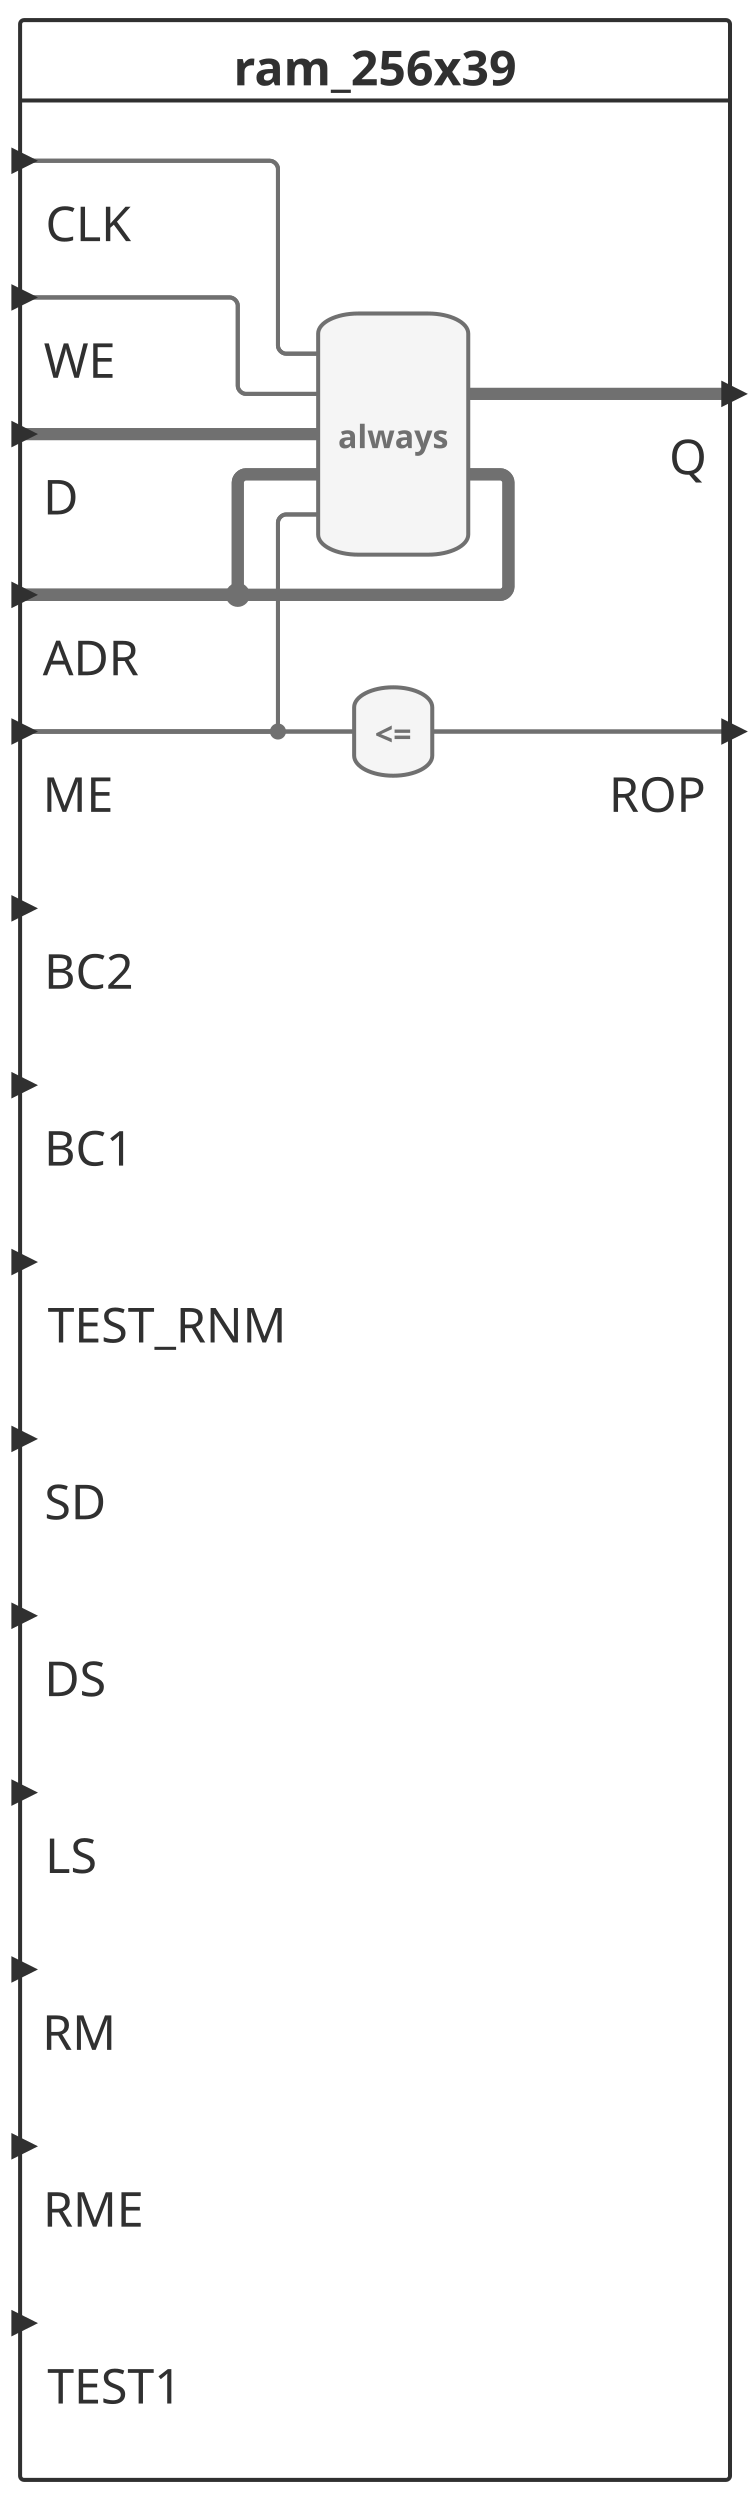
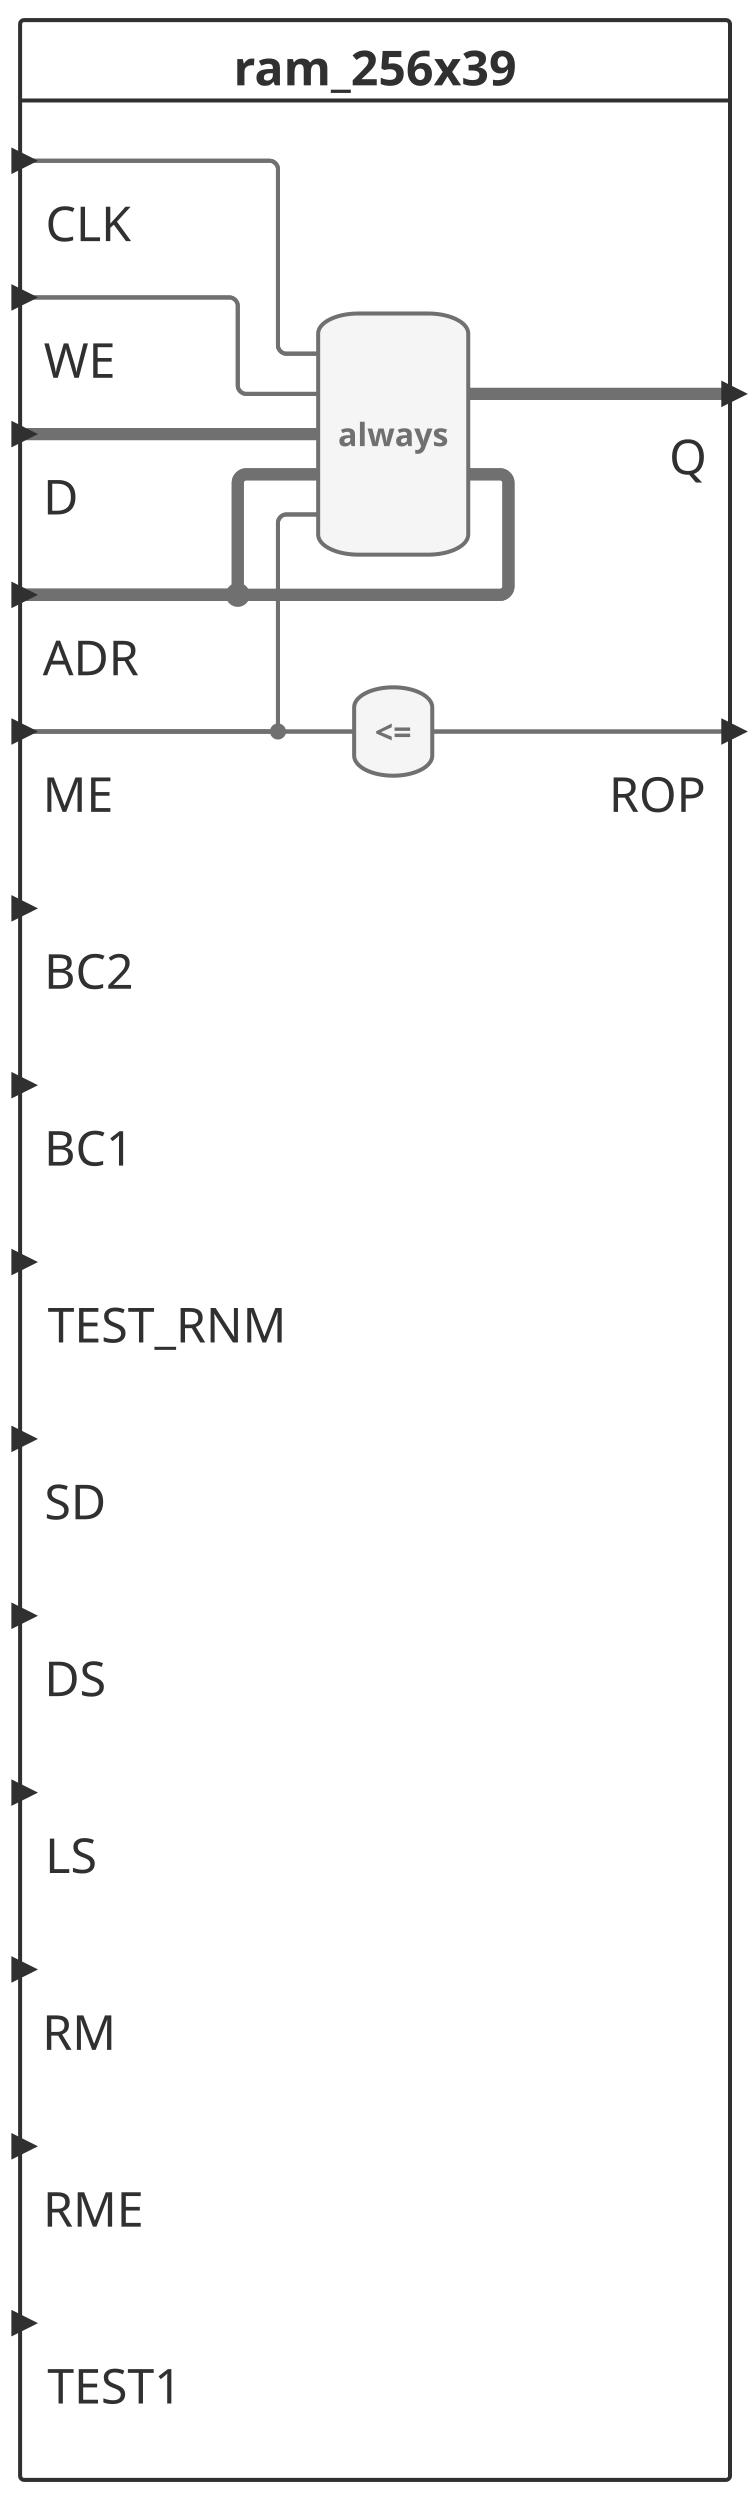
<svg xmlns="http://www.w3.org/2000/svg" id="sprotty_work.ram_256x39" class="sprotty-graph sprotty-block-diagram blockdiagram" style="font-family:&quot;Noto Sans&quot;, Helvetica, Arial, sans-serif;perspective-origin:0px 0px;transform-origin:0px 0px;" version="1.1" viewBox="7 7 186.625 622" width="186.625" height="622">
  <g transform="scale(1) translate(0,0)">
    <g id="sprotty_ArchitectureBlockImpl$ram_256x39" class="architecture" transform="translate(12, 12)">
      <g class="sprotty-block" style="fill:rgb(255, 255, 255);stroke:rgb(48, 48, 48);stroke-dasharray:0px;">
        <rect x="0" y="0" rx="1" ry="1" width="176.625" height="612" />
        <text x="88.312" y="12" class="sprotty-block-name" style="cursor:pointer;font-weight:700;perspective-origin:88.312px 0px;fill:rgb(48, 48, 48);stroke:rgba(0, 0, 0, 0);dominant-baseline:middle;text-anchor:middle;">ram_256x39</text>
        <line x1="0" y1="20" x2="176.625" y2="20" />
      </g>
      <g id="sprotty_ArchitectureBlockImpl$ram_256x39/AlwaysBlockImpl$null16/GPortImpl$ADROUT_to_ArchitectureBlockImpl$ram_256x39/BPortImpl$ADR" class="sprotty-edge thick edge" style="fill:none;stroke:rgb(112, 112, 112);stroke-linejoin:round;stroke-width:3px;">
        <g>
          <path d="M 111.5 113 L 119.5 113 C 120.5 113 121.5 114 121.5 115 L 121.5 141 C 121.5 142 120.5 143 119.5 143 L 0 143 " />
          <path d="M 111.5 113 L 119.5 113 C 120.5 113 121.5 114 121.5 115 L 121.5 141 C 121.5 142 120.5 143 119.5 143 L 0 143 " class="clickable" />
        </g>
      </g>
      <g id="sprotty_ArchitectureBlockImpl$ram_256x39/AlwaysBlockImpl$null16/GPortImpl$QOUT_to_ArchitectureBlockImpl$ram_256x39/BPortImpl$Q" class="sprotty-edge thick edge" style="fill:none;stroke:rgb(112, 112, 112);stroke-linejoin:round;stroke-width:3px;">
        <g>
          <path d="M 111.5 93 L 176.625 93 " />
          <path d="M 111.5 93 L 176.625 93 " class="clickable" />
        </g>
      </g>
      <g id="sprotty_ArchitectureBlockImpl$ram_256x39/AssignmentBlockImpl$ROP/GPortImpl$ROPOUT_to_ArchitectureBlockImpl$ram_256x39/BPortImpl$ROP" class="sprotty-edge edge" style="fill:none;stroke:rgb(112, 112, 112);stroke-linejoin:round;">
        <g>
          <path d="M 102.547 177 L 176.625 177 " />
          <path d="M 102.547 177 L 176.625 177 " class="clickable" />
        </g>
      </g>
      <g id="sprotty_ArchitectureBlockImpl$ram_256x39/BPortImpl$ME_to_ArchitectureBlockImpl$ram_256x39/AssignmentBlockImpl$ROP/GPortImpl$MEIN" class="sprotty-edge edge" style="fill:none;stroke:rgb(112, 112, 112);stroke-linejoin:round;">
        <g>
          <path d="M 0 177 L 83.109 177 " />
          <path d="M 0 177 L 83.109 177 " class="clickable" />
        </g>
      </g>
      <g id="sprotty_ArchitectureBlockImpl$ram_256x39/BPortImpl$CLK_to_ArchitectureBlockImpl$ram_256x39/AlwaysBlockImpl$null16/GPortImpl$CLKIN" class="sprotty-edge edge" style="fill:none;stroke:rgb(112, 112, 112);stroke-linejoin:round;">
        <g>
          <path d="M 0 35 L 62.156 35 C 63.156 35 64.156 36 64.156 37 L 64.156 81 C 64.156 82 65.156 83 66.156 83 L 74.156 83 " />
          <path d="M 0 35 L 62.156 35 C 63.156 35 64.156 36 64.156 37 L 64.156 81 C 64.156 82 65.156 83 66.156 83 L 74.156 83 " class="clickable" />
        </g>
      </g>
      <g id="sprotty_ArchitectureBlockImpl$ram_256x39/BPortImpl$ME_to_ArchitectureBlockImpl$ram_256x39/AlwaysBlockImpl$null16/GPortImpl$MEIN" class="sprotty-edge edge" style="fill:none;stroke:rgb(112, 112, 112);stroke-linejoin:round;">
        <g>
          <path d="M 0 177 L 62.156 177 C 63.156 177 64.156 176 64.156 175 L 64.156 125 C 64.156 124 65.156 123 66.156 123 L 74.156 123 " />
          <path d="M 0 177 L 62.156 177 C 63.156 177 64.156 176 64.156 175 L 64.156 125 C 64.156 124 65.156 123 66.156 123 L 74.156 123 " class="clickable" />
        </g>
        <circle r="2" id="sprotty_ArchitectureBlockImpl$ram_256x39/BPortImpl$ME_to_ArchitectureBlockImpl$ram_256x39/AlwaysBlockImpl$null16/GPortImpl$MEIN/junction0" transform="translate(64.15625, 177)" class="sprotty-junction junction" style="fill:rgb(112, 112, 112);stroke:none;" />
      </g>
      <g id="sprotty_ArchitectureBlockImpl$ram_256x39/BPortImpl$WE_to_ArchitectureBlockImpl$ram_256x39/AlwaysBlockImpl$null16/GPortImpl$WEIN" class="sprotty-edge edge" style="fill:none;stroke:rgb(112, 112, 112);stroke-linejoin:round;">
        <g>
          <path d="M 0 69 L 52.156 69 C 53.156 69 54.156 70 54.156 71 L 54.156 91 C 54.156 92 55.156 93 56.156 93 L 74.156 93 " />
          <path d="M 0 69 L 52.156 69 C 53.156 69 54.156 70 54.156 71 L 54.156 91 C 54.156 92 55.156 93 56.156 93 L 74.156 93 " class="clickable" />
        </g>
      </g>
      <g id="sprotty_ArchitectureBlockImpl$ram_256x39/BPortImpl$D_to_ArchitectureBlockImpl$ram_256x39/AlwaysBlockImpl$null16/GPortImpl$DIN" class="sprotty-edge thick edge" style="fill:none;stroke:rgb(112, 112, 112);stroke-linejoin:round;stroke-width:3px;">
        <g>
          <path d="M 0 103 L 74.156 103 " />
          <path d="M 0 103 L 74.156 103 " class="clickable" />
        </g>
      </g>
      <g id="sprotty_ArchitectureBlockImpl$ram_256x39/BPortImpl$ADR_to_ArchitectureBlockImpl$ram_256x39/AlwaysBlockImpl$null16/GPortImpl$ADRIN" class="sprotty-edge thick edge" style="fill:none;stroke:rgb(112, 112, 112);stroke-linejoin:round;stroke-width:3px;">
        <g>
          <path d="M 0 143 L 52.156 143 C 53.156 143 54.156 142 54.156 141 L 54.156 115 C 54.156 114 55.156 113 56.156 113 L 74.156 113 " />
          <path d="M 0 143 L 52.156 143 C 53.156 143 54.156 142 54.156 141 L 54.156 115 C 54.156 114 55.156 113 56.156 113 L 74.156 113 " class="clickable" />
        </g>
        <circle r="3" id="sprotty_ArchitectureBlockImpl$ram_256x39/BPortImpl$ADR_to_ArchitectureBlockImpl$ram_256x39/AlwaysBlockImpl$null16/GPortImpl$ADRIN/junction0" transform="translate(54.15625, 143)" class="sprotty-junction thick" style="fill:rgb(112, 112, 112);stroke:none;" />
      </g>
      <g id="sprotty_ArchitectureBlockImpl$ram_256x39/AlwaysBlockImpl$null16" class="statement" transform="translate(74.15625, 73)">
        <rect x="0" y="0" rx="10" ry="5" width="37.344" height="60" class="sprotty-node" style="fill:rgb(245, 245, 245);stroke:rgb(112, 112, 112);" />
-         <text class="clickable sprotty-label statementtype" id="sprotty_ArchitectureBlockImpl$ram_256x39/AlwaysBlockImpl$null16/labeltype" transform="translate(5, 24) translate(13.67188, 9.5)" style="cursor:default;font-size:8px;font-weight:700;perspective-origin:0px 0px;fill:rgb(112, 112, 112);text-anchor:middle;">always</text>
+         <text class="clickable sprotty-label statementtype" id="sprotty_ArchitectureBlockImpl$ram_256x39/AlwaysBlockImpl$null16/labeltype" transform="translate(5, 24) translate(13.67188, 9)" style="cursor:default;font-size:8px;font-weight:700;perspective-origin:0px 0px;fill:rgb(112, 112, 112);text-anchor:middle;">always</text>
        <g id="sprotty_ArchitectureBlockImpl$ram_256x39/AlwaysBlockImpl$null16/GPortImpl$ADRIN" class="sprotty-hidden hidden" transform="translate(0, 40)" style="display:block;height:0px;width:0px;" />
        <g id="sprotty_ArchitectureBlockImpl$ram_256x39/AlwaysBlockImpl$null16/GPortImpl$DIN" class="sprotty-hidden hidden" transform="translate(0, 30)" style="display:block;height:0px;width:0px;" />
        <g id="sprotty_ArchitectureBlockImpl$ram_256x39/AlwaysBlockImpl$null16/GPortImpl$WEIN" class="sprotty-hidden hidden" transform="translate(0, 20)" style="display:block;height:0px;width:0px;" />
        <g id="sprotty_ArchitectureBlockImpl$ram_256x39/AlwaysBlockImpl$null16/GPortImpl$MEIN" class="sprotty-hidden hidden" transform="translate(0, 50)" style="display:block;height:0px;width:0px;" />
        <g id="sprotty_ArchitectureBlockImpl$ram_256x39/AlwaysBlockImpl$null16/GPortImpl$CLKIN" class="sprotty-hidden hidden" transform="translate(0, 10)" style="display:block;height:0px;width:0px;" />
        <g id="sprotty_ArchitectureBlockImpl$ram_256x39/AlwaysBlockImpl$null16/GPortImpl$ADROUT" class="sprotty-hidden hidden" transform="translate(37.34375, 40)" style="display:block;height:0px;width:0px;" />
        <g id="sprotty_ArchitectureBlockImpl$ram_256x39/AlwaysBlockImpl$null16/GPortImpl$QOUT" class="sprotty-hidden hidden" transform="translate(37.34375, 20)" style="display:block;height:0px;width:0px;" />
      </g>
      <g id="sprotty_ArchitectureBlockImpl$ram_256x39/AssignmentBlockImpl$ROP" class="statement" transform="translate(83.10938, 166)">
        <rect x="0" y="0" rx="10" ry="5" width="19.438" height="22" class="sprotty-node" style="fill:rgb(245, 245, 245);stroke:rgb(112, 112, 112);" />
-         <text class="clickable sprotty-label statementtype" id="sprotty_ArchitectureBlockImpl$ram_256x39/AssignmentBlockImpl$ROP/labeltype" transform="translate(5, 5) translate(4.71875, 9.5)" style="cursor:default;font-size:8px;font-weight:700;perspective-origin:0px 0px;fill:rgb(112, 112, 112);text-anchor:middle;">&lt;=</text>
+         <text class="clickable sprotty-label statementtype" id="sprotty_ArchitectureBlockImpl$ram_256x39/AssignmentBlockImpl$ROP/labeltype" transform="translate(5, 5) translate(4.71875, 9)" style="cursor:default;font-size:8px;font-weight:700;perspective-origin:0px 0px;fill:rgb(112, 112, 112);text-anchor:middle;">&lt;=</text>
        <g id="sprotty_ArchitectureBlockImpl$ram_256x39/AssignmentBlockImpl$ROP/GPortImpl$MEIN" class="sprotty-hidden hidden" transform="translate(0, 11)" style="display:block;height:0px;width:0px;" />
        <g id="sprotty_ArchitectureBlockImpl$ram_256x39/AssignmentBlockImpl$ROP/GPortImpl$ROPOUT" class="sprotty-hidden hidden" transform="translate(19.4375, 11)" style="display:block;height:0px;width:0px;" />
      </g>
      <g id="sprotty_ArchitectureBlockImpl$ram_256x39/BPortImpl$BC2" class="triangle" transform="translate(0, 221)">
        <path d="M 0,0 L 5,2.5 L 0,5 Z" transform="translate(-1.67, -2.5)" class="sprotty-port" style="fill:rgb(48, 48, 48);stroke:rgb(48, 48, 48);" />
        <text class="clickable sprotty-label port" id="sprotty_ArchitectureBlockImpl$ram_256x39/BPortImpl$BC2/label" transform="translate(6, 6) translate(11.10938, 14)" style="cursor:default;font-size:12px;perspective-origin:0px 0px;fill:rgb(48, 48, 48);text-anchor:middle;">BC2</text>
      </g>
      <g id="sprotty_ArchitectureBlockImpl$ram_256x39/BPortImpl$BC1" class="triangle" transform="translate(0, 265)">
        <path d="M 0,0 L 5,2.5 L 0,5 Z" transform="translate(-1.67, -2.5)" class="sprotty-port" style="fill:rgb(48, 48, 48);stroke:rgb(48, 48, 48);" />
        <text class="clickable sprotty-label port" id="sprotty_ArchitectureBlockImpl$ram_256x39/BPortImpl$BC1/label" transform="translate(6, 6) translate(11.10938, 14)" style="cursor:default;font-size:12px;perspective-origin:0px 0px;fill:rgb(48, 48, 48);text-anchor:middle;">BC1</text>
      </g>
      <g id="sprotty_ArchitectureBlockImpl$ram_256x39/BPortImpl$TEST_RNM" class="triangle" transform="translate(0, 309)">
        <path d="M 0,0 L 5,2.5 L 0,5 Z" transform="translate(-1.67, -2.5)" class="sprotty-port" style="fill:rgb(48, 48, 48);stroke:rgb(48, 48, 48);" />
        <text class="clickable sprotty-label port" id="sprotty_ArchitectureBlockImpl$ram_256x39/BPortImpl$TEST_RNM/label" transform="translate(6, 6) translate(30.54688, 14)" style="cursor:default;font-size:12px;perspective-origin:0px 0px;fill:rgb(48, 48, 48);text-anchor:middle;">TEST_RNM</text>
      </g>
      <g id="sprotty_ArchitectureBlockImpl$ram_256x39/BPortImpl$SD" class="triangle" transform="translate(0, 353)">
        <path d="M 0,0 L 5,2.5 L 0,5 Z" transform="translate(-1.67, -2.5)" class="sprotty-port" style="fill:rgb(48, 48, 48);stroke:rgb(48, 48, 48);" />
        <text class="clickable sprotty-label port" id="sprotty_ArchitectureBlockImpl$ram_256x39/BPortImpl$SD/label" transform="translate(6, 6) translate(7.71875, 14)" style="cursor:default;font-size:12px;perspective-origin:0px 0px;fill:rgb(48, 48, 48);text-anchor:middle;">SD</text>
      </g>
      <g id="sprotty_ArchitectureBlockImpl$ram_256x39/BPortImpl$DS" class="triangle" transform="translate(0, 397)">
        <path d="M 0,0 L 5,2.5 L 0,5 Z" transform="translate(-1.67, -2.5)" class="sprotty-port" style="fill:rgb(48, 48, 48);stroke:rgb(48, 48, 48);" />
        <text class="clickable sprotty-label port" id="sprotty_ArchitectureBlockImpl$ram_256x39/BPortImpl$DS/label" transform="translate(6, 6) translate(7.71875, 14)" style="cursor:default;font-size:12px;perspective-origin:0px 0px;fill:rgb(48, 48, 48);text-anchor:middle;">DS</text>
      </g>
      <g id="sprotty_ArchitectureBlockImpl$ram_256x39/BPortImpl$LS" class="triangle" transform="translate(0, 441)">
        <path d="M 0,0 L 5,2.5 L 0,5 Z" transform="translate(-1.67, -2.5)" class="sprotty-port" style="fill:rgb(48, 48, 48);stroke:rgb(48, 48, 48);" />
        <text class="clickable sprotty-label port" id="sprotty_ArchitectureBlockImpl$ram_256x39/BPortImpl$LS/label" transform="translate(6, 6) translate(6.6875, 14)" style="cursor:default;font-size:12px;perspective-origin:0px 0px;fill:rgb(48, 48, 48);text-anchor:middle;">LS</text>
      </g>
      <g id="sprotty_ArchitectureBlockImpl$ram_256x39/BPortImpl$RM" class="triangle" transform="translate(0, 485)">
        <path d="M 0,0 L 5,2.5 L 0,5 Z" transform="translate(-1.67, -2.5)" class="sprotty-port" style="fill:rgb(48, 48, 48);stroke:rgb(48, 48, 48);" />
        <text class="clickable sprotty-label port" id="sprotty_ArchitectureBlockImpl$ram_256x39/BPortImpl$RM/label" transform="translate(6, 6) translate(8.6875, 14)" style="cursor:default;font-size:12px;perspective-origin:0px 0px;fill:rgb(48, 48, 48);text-anchor:middle;">RM</text>
      </g>
      <g id="sprotty_ArchitectureBlockImpl$ram_256x39/BPortImpl$RME" class="triangle" transform="translate(0, 529)">
        <path d="M 0,0 L 5,2.5 L 0,5 Z" transform="translate(-1.67, -2.5)" class="sprotty-port" style="fill:rgb(48, 48, 48);stroke:rgb(48, 48, 48);" />
        <text class="clickable sprotty-label port" id="sprotty_ArchitectureBlockImpl$ram_256x39/BPortImpl$RME/label" transform="translate(6, 6) translate(12.21875, 14)" style="cursor:default;font-size:12px;perspective-origin:0px 0px;fill:rgb(48, 48, 48);text-anchor:middle;">RME</text>
      </g>
      <g id="sprotty_ArchitectureBlockImpl$ram_256x39/BPortImpl$TEST1" class="triangle" transform="translate(0, 573)">
        <path d="M 0,0 L 5,2.5 L 0,5 Z" transform="translate(-1.67, -2.5)" class="sprotty-port" style="fill:rgb(48, 48, 48);stroke:rgb(48, 48, 48);" />
        <text class="clickable sprotty-label port" id="sprotty_ArchitectureBlockImpl$ram_256x39/BPortImpl$TEST1/label" transform="translate(6, 6) translate(17.5, 14)" style="cursor:default;font-size:12px;perspective-origin:0px 0px;fill:rgb(48, 48, 48);text-anchor:middle;">TEST1</text>
      </g>
      <g id="sprotty_ArchitectureBlockImpl$ram_256x39/BPortImpl$CLK" class="triangle" transform="translate(0, 35)">
        <path d="M 0,0 L 5,2.5 L 0,5 Z" transform="translate(-1.67, -2.5)" class="sprotty-port" style="fill:rgb(48, 48, 48);stroke:rgb(48, 48, 48);" />
        <text class="clickable sprotty-label port" id="sprotty_ArchitectureBlockImpl$ram_256x39/BPortImpl$CLK/label" transform="translate(6, 6) translate(10.96875, 14)" style="cursor:default;font-size:12px;perspective-origin:0px 0px;fill:rgb(48, 48, 48);text-anchor:middle;">CLK</text>
      </g>
      <g id="sprotty_ArchitectureBlockImpl$ram_256x39/BPortImpl$ME" class="triangle" transform="translate(0, 177)">
        <path d="M 0,0 L 5,2.5 L 0,5 Z" transform="translate(-1.67, -2.5)" class="sprotty-port" style="fill:rgb(48, 48, 48);stroke:rgb(48, 48, 48);" />
        <text class="clickable sprotty-label port" id="sprotty_ArchitectureBlockImpl$ram_256x39/BPortImpl$ME/label" transform="translate(6, 6) translate(8.40625, 14)" style="cursor:default;font-size:12px;perspective-origin:0px 0px;fill:rgb(48, 48, 48);text-anchor:middle;">ME</text>
      </g>
      <g id="sprotty_ArchitectureBlockImpl$ram_256x39/BPortImpl$WE" class="triangle" transform="translate(0, 69)">
        <path d="M 0,0 L 5,2.5 L 0,5 Z" transform="translate(-1.67, -2.5)" class="sprotty-port" style="fill:rgb(48, 48, 48);stroke:rgb(48, 48, 48);" />
        <text class="clickable sprotty-label port" id="sprotty_ArchitectureBlockImpl$ram_256x39/BPortImpl$WE/label" transform="translate(6, 6) translate(8.796875, 14)" style="cursor:default;font-size:12px;perspective-origin:0px 0px;fill:rgb(48, 48, 48);text-anchor:middle;">WE</text>
      </g>
      <g id="sprotty_ArchitectureBlockImpl$ram_256x39/BPortImpl$D" class="triangle" transform="translate(0, 103)">
        <path d="M 0,0 L 5,2.5 L 0,5 Z" transform="translate(-1.67, -2.5)" class="sprotty-port" style="fill:rgb(48, 48, 48);stroke:rgb(48, 48, 48);" />
        <text class="clickable sprotty-label port" id="sprotty_ArchitectureBlockImpl$ram_256x39/BPortImpl$D/label" transform="translate(6, 6) translate(4.125, 14)" style="cursor:default;font-size:12px;perspective-origin:0px 0px;fill:rgb(48, 48, 48);text-anchor:middle;">D</text>
      </g>
      <g id="sprotty_ArchitectureBlockImpl$ram_256x39/BPortImpl$ADR" class="triangle" transform="translate(0, 143)">
        <path d="M 0,0 L 5,2.5 L 0,5 Z" transform="translate(-1.67, -2.5)" class="sprotty-port" style="fill:rgb(48, 48, 48);stroke:rgb(48, 48, 48);" />
        <text class="clickable sprotty-label port" id="sprotty_ArchitectureBlockImpl$ram_256x39/BPortImpl$ADR/label" transform="translate(6, 6) translate(11.57812, 14)" style="cursor:default;font-size:12px;perspective-origin:0px 0px;fill:rgb(48, 48, 48);text-anchor:middle;">ADR</text>
      </g>
      <g id="sprotty_ArchitectureBlockImpl$ram_256x39/BPortImpl$Q" class="triangle" transform="translate(176.625, 93)">
        <path d="M 0,0 L 5,2.5 L 0,5 Z" transform="translate(-1.67, -2.5)" class="sprotty-port" style="fill:rgb(48, 48, 48);stroke:rgb(48, 48, 48);" />
        <text class="clickable sprotty-label port" id="sprotty_ArchitectureBlockImpl$ram_256x39/BPortImpl$Q/label" transform="translate(-14.90625, 6) translate(4.453125, 14)" style="cursor:default;font-size:12px;perspective-origin:0px 0px;fill:rgb(48, 48, 48);text-anchor:middle;">Q</text>
      </g>
      <g id="sprotty_ArchitectureBlockImpl$ram_256x39/BPortImpl$ROP" class="triangle" transform="translate(176.625, 177)">
        <path d="M 0,0 L 5,2.5 L 0,5 Z" transform="translate(-1.67, -2.5)" class="sprotty-port" style="fill:rgb(48, 48, 48);stroke:rgb(48, 48, 48);" />
        <text class="clickable sprotty-label port" id="sprotty_ArchitectureBlockImpl$ram_256x39/BPortImpl$ROP/label" transform="translate(-30.125, 6) translate(12.0625, 14)" style="cursor:default;font-size:12px;perspective-origin:0px 0px;fill:rgb(48, 48, 48);text-anchor:middle;">ROP</text>
      </g>
    </g>
  </g>
</svg>
